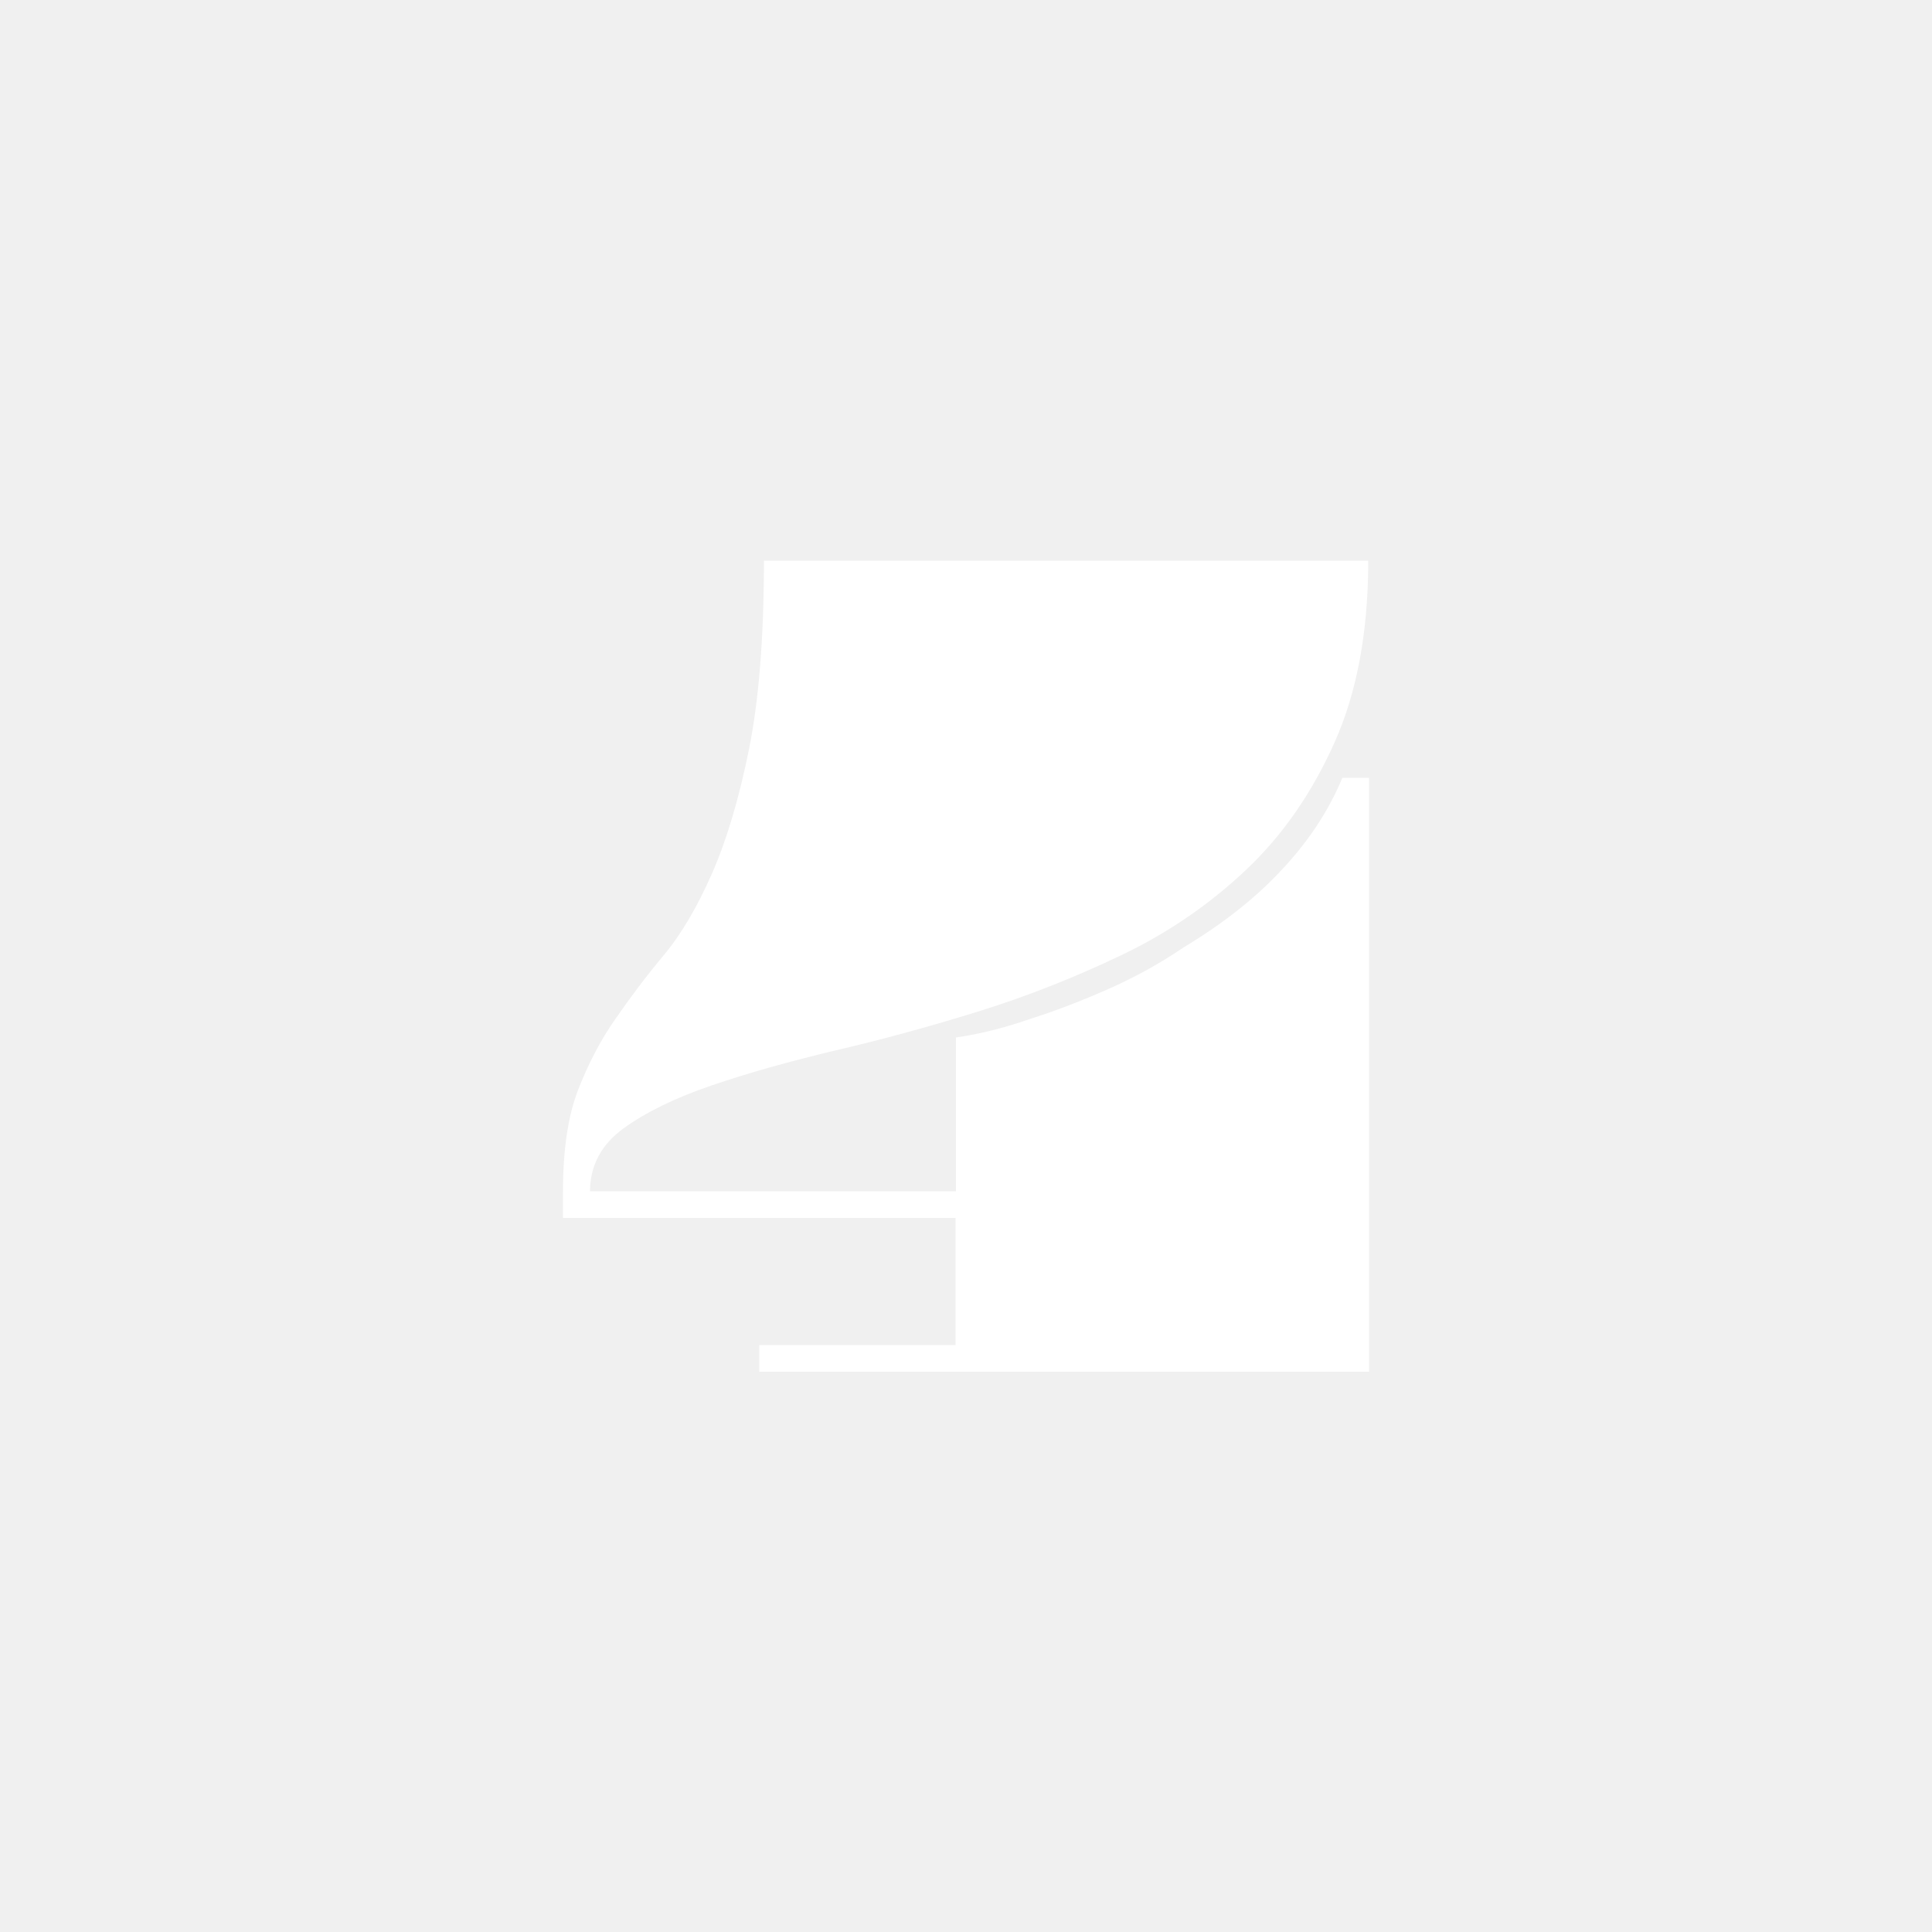
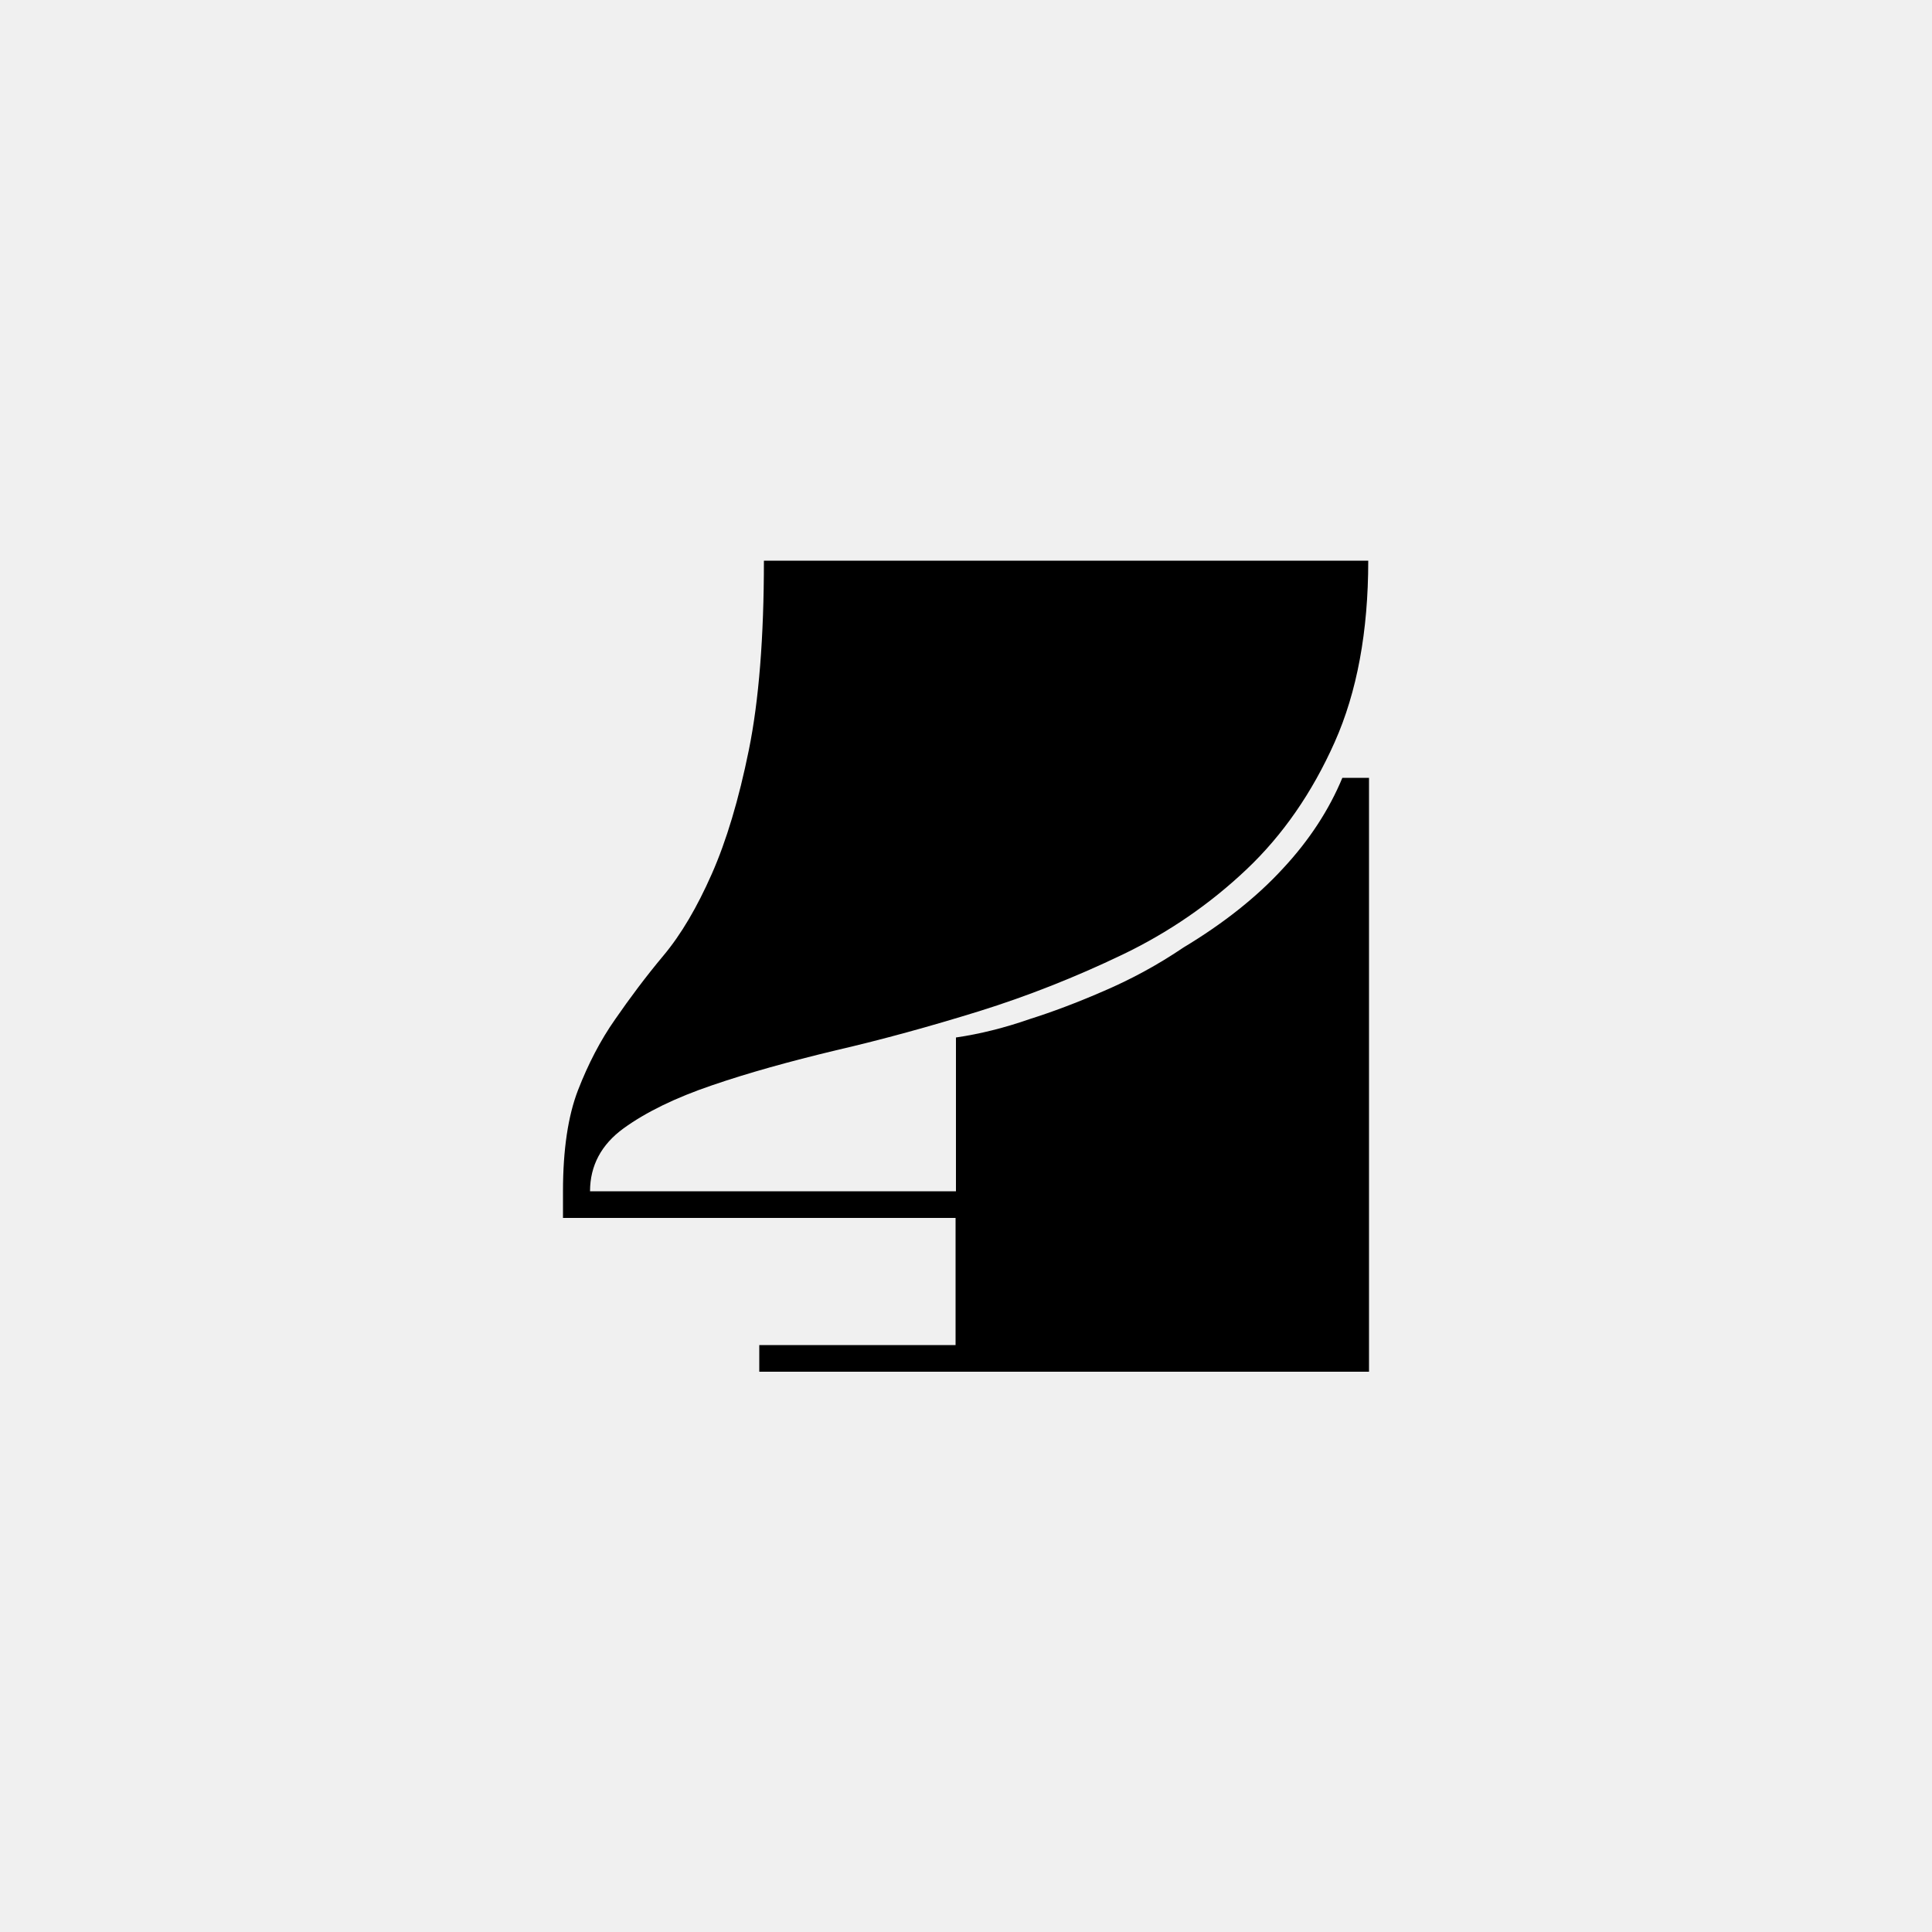
- <svg xmlns="http://www.w3.org/2000/svg" version="1.1" id="Layer_1" x="0px" y="0px" viewBox="0 0 500 500" style="enable-background:new 0 0 500 500;" xml:space="preserve">
-   <style type="text/css">
- 	.st0{fill:#FFFFFF;}
- </style>
+ <svg xmlns="http://www.w3.org/2000/svg" id="Layer_1" viewBox="0 0 500 500">
  <g id="XMLID_18_">
-     <path id="XMLID_19_" class="st0" d="M354.3,201.3v146.8v6.9H196.5v-6.9h50.8v-32.9H145.7v-6.9c0-10.7,1.3-19.5,3.9-26.2   c2.6-6.7,5.8-12.9,9.6-18.3c3.8-5.5,7.9-11,12.5-16.5c4.6-5.5,8.7-12.5,12.5-21.1c3.8-8.6,7-19.3,9.6-32.1   c2.6-12.8,3.9-29.2,3.9-49h156.4c0,18.3-2.9,34-8.7,47c-5.8,13-13.4,24-22.8,32.9c-9.4,8.9-20.1,16.3-32.2,22.1   c-12.1,5.8-24.5,10.7-37,14.6c-12.6,3.9-24.9,7.3-37,10.1c-12.1,2.9-22.9,5.9-32.2,9.1c-9.4,3.2-17,6.9-22.8,11.1   c-5.8,4.2-8.7,9.7-8.7,16.3h94.7v-39.8c6.2-0.9,12.6-2.5,19.2-4.8c5.7-1.8,12.1-4.2,19-7.2c7-3,13.9-6.7,20.7-11.3   c10.3-6.2,18.9-13,25.7-20.4c6.9-7.4,12-15.3,15.4-23.5H354.3z" />
+     <path id="XMLID_19_" class="st0" d="M354.3 201.3V355H196.5v-6.9h50.8v-32.9H145.7v-6.9c0-10.7 1.3-19.5 3.9-26.2 2.6-6.7 5.8-12.9 9.6-18.3 3.8-5.5 7.9-11 12.5-16.5s8.7-12.5 12.5-21.1c3.8-8.6 7-19.3 9.6-32.1 2.6-12.8 3.9-29.2 3.9-49h156.4c0 18.3-2.9 34-8.7 47-5.8 13-13.4 24-22.8 32.9-9.4 8.9-20.1 16.3-32.2 22.1-12.1 5.8-24.5 10.7-37 14.6-12.6 3.9-24.9 7.3-37 10.1-12.1 2.9-22.9 5.9-32.2 9.1-9.4 3.2-17 6.9-22.8 11.1-5.8 4.2-8.7 9.7-8.7 16.3h94.7v-39.8c6.2-.9 12.6-2.5 19.2-4.8 5.7-1.8 12.1-4.2 19-7.2 7-3 13.9-6.7 20.7-11.3 10.3-6.2 18.9-13 25.7-20.4 6.9-7.4 12-15.3 15.4-23.5h6.9z" />
  </g>
</svg>
